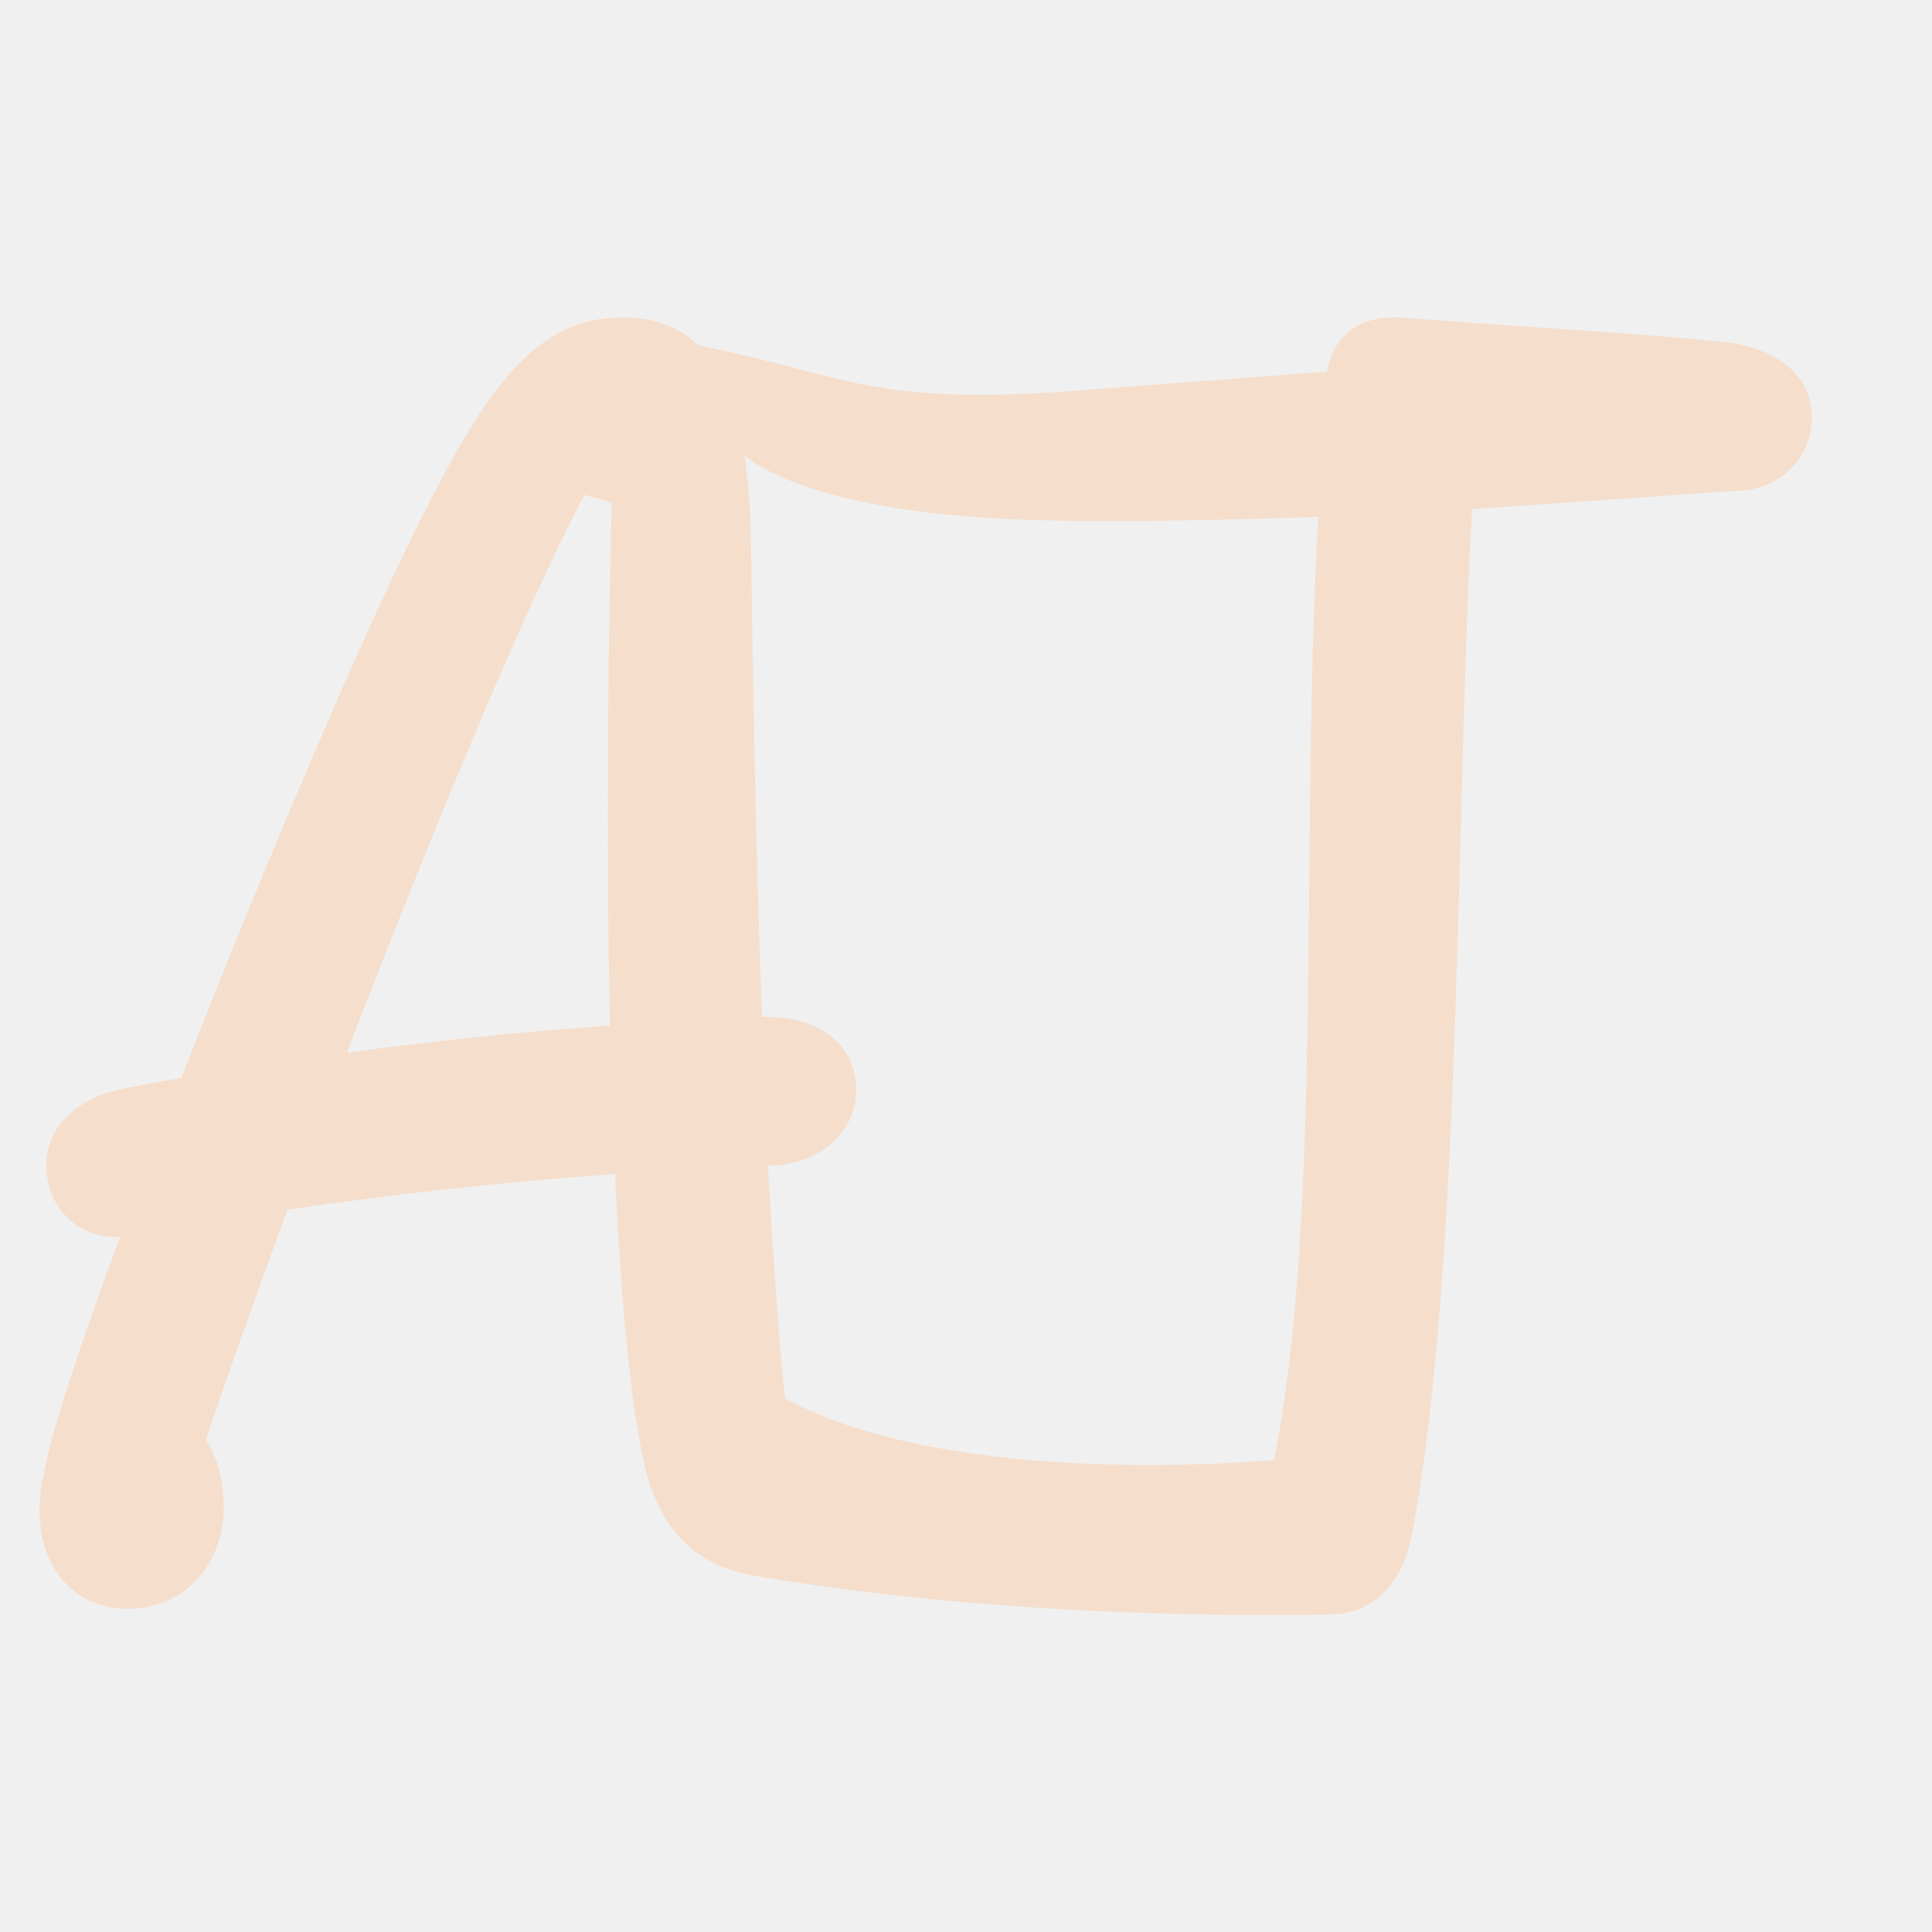
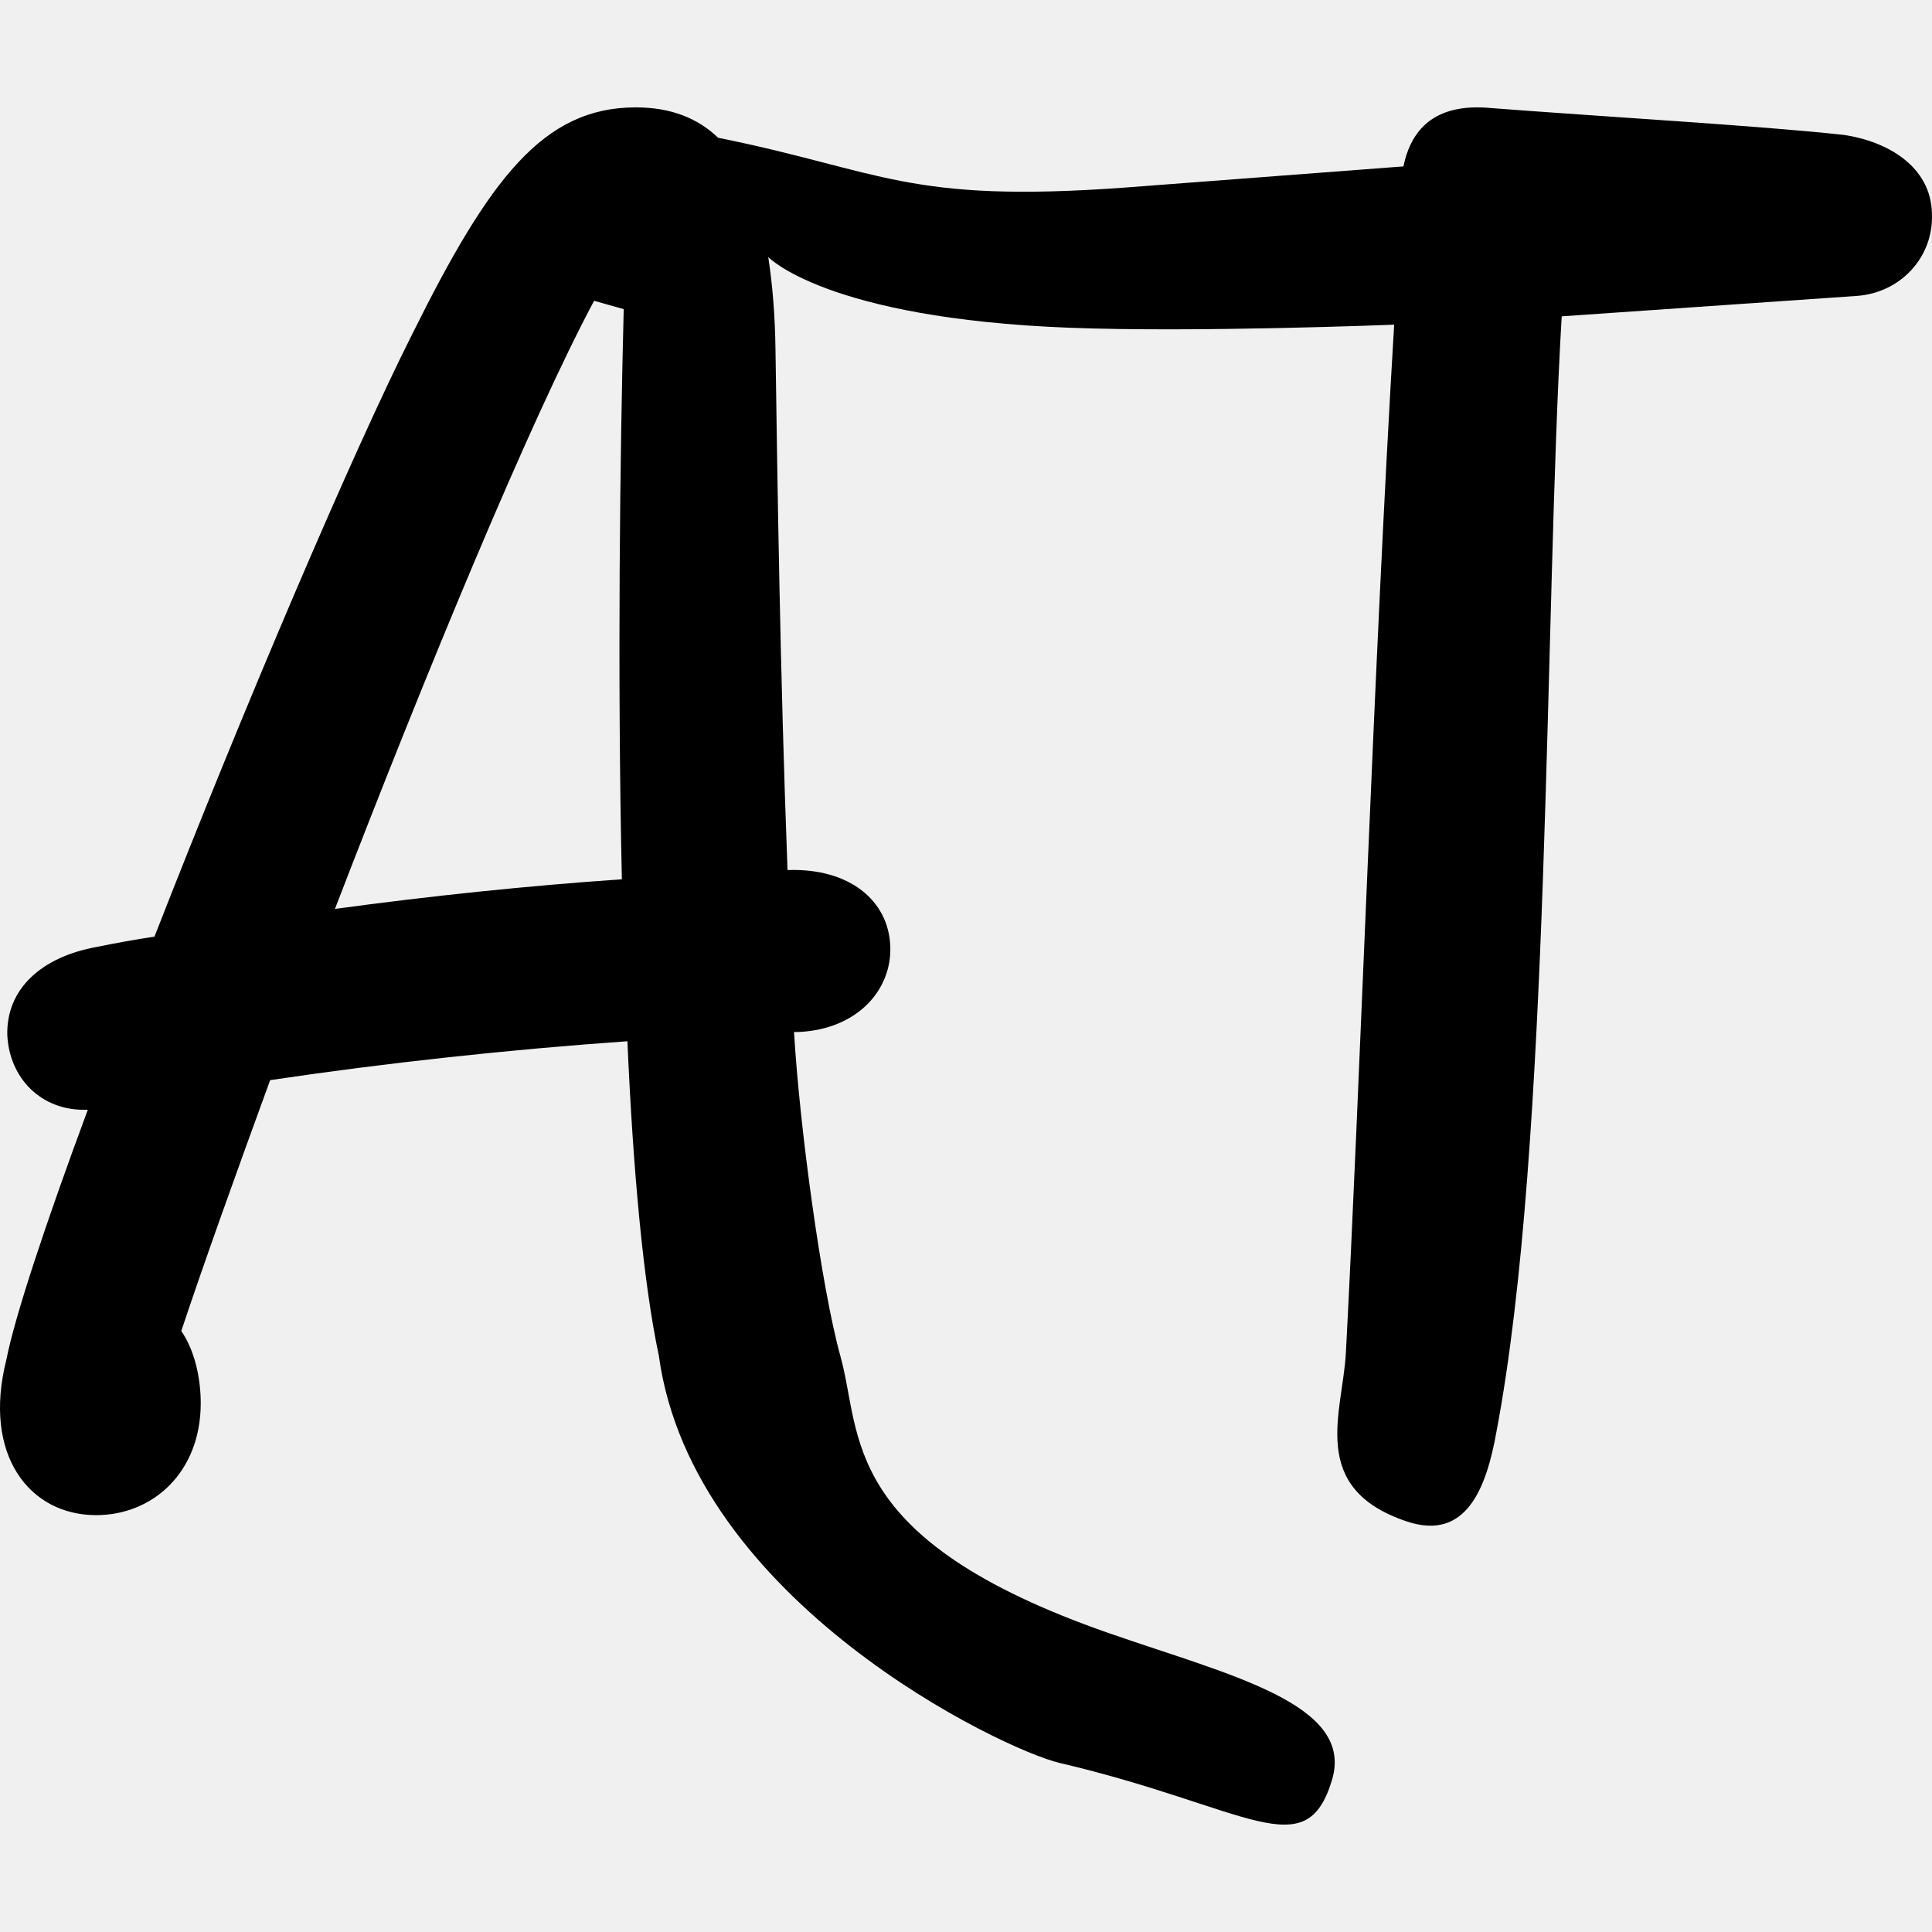
<svg xmlns="http://www.w3.org/2000/svg" width="512" height="512" viewBox="0 0 512 512" version="1.1" id="svg1">
  <defs id="defs1" />
  <g id="layer1">
-     <path id="text1" style="font-size:450px;line-height:1.2;font-family:'Monaspace Radon';-inkscape-font-specification:'Monaspace Radon';text-align:end;word-spacing:0px;text-anchor:end;fill:#f5decc;stroke-width:5;stroke-opacity:0.714" d="m 165.033,84.127 c -22.5,0 -35.552,17.323 -54.227,54.898 -14.85,29.475 -41.173,91.351 -62.773,146.701 -4.725,0.675 -9.451,1.575 -13.951,2.475 -13.725,2.475 -22.049,10.35 -21.824,21.375 0.45,10.35 8.099,18.675 19.574,18.225 -10.35,27.9 -17.774,50.4 -19.799,60.75 -5.85,23.175 5.624,37.801 21.824,37.801 13.725,0 25.426,-10.35 25.426,-27.225 0,-5.85 -1.352,-12.601 -4.727,-17.551 5.4,-16.2 13.052,-37.575 21.602,-60.975 28.8,-4.275 58.05,-7.426 86.85,-9.451 1.35,31.05 3.825,58.5 7.65,76.5 4.275,19.35 15.276,27.547 29.25,29.926 48.819,8.31 103.165,11.101 152.537,10.297 11.249,-0.183 19.349,-7.874 21.824,-21.824 13.275,-69.975 11.585,-198.9 15.86,-271.125 l 71.549,-4.949 c 10.8,-0.675 18.901,-9.45 18.451,-20.025 -0.225,-11.475 -10.8,-17.55 -21.375,-19.125 -20.475,-2.25 -59.627,-4.5 -85.727,-6.525 -1.744,-0.169 -3.357,-0.211 -4.85,-0.139 -10.447,0.508 -14.95,6.636 -16.525,14.314 l -68.057,5.174 c -52.58,3.802 -58.523,-4.028 -98.434,-12.121 l -0.014,0.072 c -5.101,-4.933 -11.711,-7.473 -20.115,-7.473 z m 32.211,36.381 c 0,0 14.044,14.912 73.152,17.188 30.967,1.192 79.006,-0.746 79.006,-0.746 -4.932,81.823 1.299,184.745 -11.737,249.933 0,0 -84.362,8.332 -129.657,-16.331 -1.8,-17.325 -3.15,-38.7 -4.5,-61.65 h 1.125 c 14.4,-0.675 22.725,-10.349 22.275,-20.924 -0.45,-11.025 -9.9,-18.901 -24.75,-18.451 h -0.227 c -1.8,-47.25 -2.474,-95.4 -2.924,-126.225 -0.099,-8.575 -0.728,-16.063 -1.764,-22.793 z m -42.336,10.643 7.199,2.025 c -0.9,35.1 -1.574,88.2 -0.449,138.6 -22.95,1.575 -46.575,4.051 -69.75,7.201 C 114.183,221.152 139.383,160.175 154.908,131.15 Z" />
-     <g id="g4" style="display:none">
-       <text xml:space="preserve" style="font-size:450px;line-height:1.2;font-family:'Minion Pro';-inkscape-font-specification:'Minion Pro';text-align:end;word-spacing:0px;writing-mode:lr-tb;direction:ltr;text-anchor:end;fill:#ffffff;stroke-width:5;stroke-opacity:0.714" x="261.783" y="416.676" id="text3">
-         <tspan id="tspan3" x="261.783" y="416.676" style="font-style:normal;font-variant:normal;font-weight:normal;font-stretch:normal;font-size:450px;font-family:'Monaspace Radon';-inkscape-font-specification:'Monaspace Radon';fill:#f5decc;fill-opacity:1;stroke-width:5">A</tspan>
-       </text>
-       <text xml:space="preserve" style="font-size:450px;line-height:1.2;font-family:'Minion Pro';-inkscape-font-specification:'Minion Pro';text-align:end;word-spacing:0px;writing-mode:lr-tb;direction:ltr;text-anchor:end;fill:#ffffff;stroke-width:5;stroke-opacity:0.714" x="521.87" y="423.149" id="text4">
-         <tspan id="tspan4" x="521.87" y="423.149" style="font-style:normal;font-variant:normal;font-weight:normal;font-stretch:normal;font-size:450px;font-family:'Monaspace Radon';-inkscape-font-specification:'Monaspace Radon';fill:#f5decc;fill-opacity:1;stroke-width:5">T</tspan>
-       </text>
-     </g>
+     <path id="text1" style="font-size:450px;line-height:1.2;font-family:'Monaspace Radon';-inkscape-font-specification:'Monaspace Radon';text-align:end;word-spacing:0px;text-anchor:end;fill:currentColor;stroke-width:5;stroke-opacity:0.714" d="m 372.787,403.189 c 15.661,5.261 21.093,-8.584 23.792,-23.792 14.472,-76.283 12.629,-216.83 17.289,-295.566 l 77.999,-5.395 c 11.774,-0.736 20.605,-10.302 20.114,-21.831 -0.245,-12.509 -11.774,-19.132 -23.302,-20.849 -22.321,-2.453 -65.002,-4.906 -93.454,-7.114 -1.901,-0.184 -3.66,-0.23 -5.287,-0.151 -11.388,0.553 -16.298,7.235 -18.015,15.605 l -74.192,5.64 C 240.411,53.882 233.932,45.347 190.424,36.524 l -0.015,0.079 c -5.56,-5.378 -12.767,-8.146 -21.929,-8.146 l 4e-5,-5e-6 c -24.528,0 -38.756,18.885 -59.115,59.847 C 93.177,120.435 64.481,187.889 40.933,248.229 c -5.151,0.736 -10.303,1.717 -15.209,2.698 -14.962,2.698 -24.037,11.283 -23.792,23.302 0.491,11.283 8.829,20.358 21.339,19.867 -11.283,30.415 -19.376,54.943 -21.584,66.226 -6.377,25.264 6.131,41.208 23.792,41.208 14.962,0 27.718,-11.283 27.718,-29.679 0,-6.377 -1.473,-13.737 -5.153,-19.133 5.887,-17.66 14.228,-40.962 23.549,-66.471 31.396,-4.66 63.283,-8.096 94.679,-10.303 1.472,33.849 4.17,63.773 8.34,83.396 8.918,65.094 91.122,104.317 106.165,107.848 50.044,11.746 65.339,27.711 72.242,4.427 5.945,-20.052 -26.929,-27.617 -59.031,-38.773 -71.794,-24.95 -65.472,-52.605 -71.236,-73.316 -5.092,-18.293 -10.858,-61.016 -12.33,-86.035 h 1.226 c 15.698,-0.736 24.774,-11.282 24.283,-22.81 -0.491,-12.019 -10.792,-20.605 -26.981,-20.114 h -0.247 c -1.962,-51.509 -2.697,-103.999 -3.187,-137.603 -0.107,-9.348 -0.794,-17.511 -1.923,-24.848 0,0 15.31,16.256 79.747,18.737 33.759,1.3 86.128,-0.813 86.128,-0.813 -5.376,89.199 -9.187,204.69 -12.795,272.463 -0.842,15.812 -10.133,35.87 16.113,44.686 z m -215.344,-323.471 7.848,2.208 c -0.981,38.264 -1.716,96.15 -0.49,151.094 -25.019,1.717 -50.774,4.416 -76.038,7.85 C 113.046,177.833 140.518,111.36 157.443,79.718 Z" />
  </g>
</svg>
